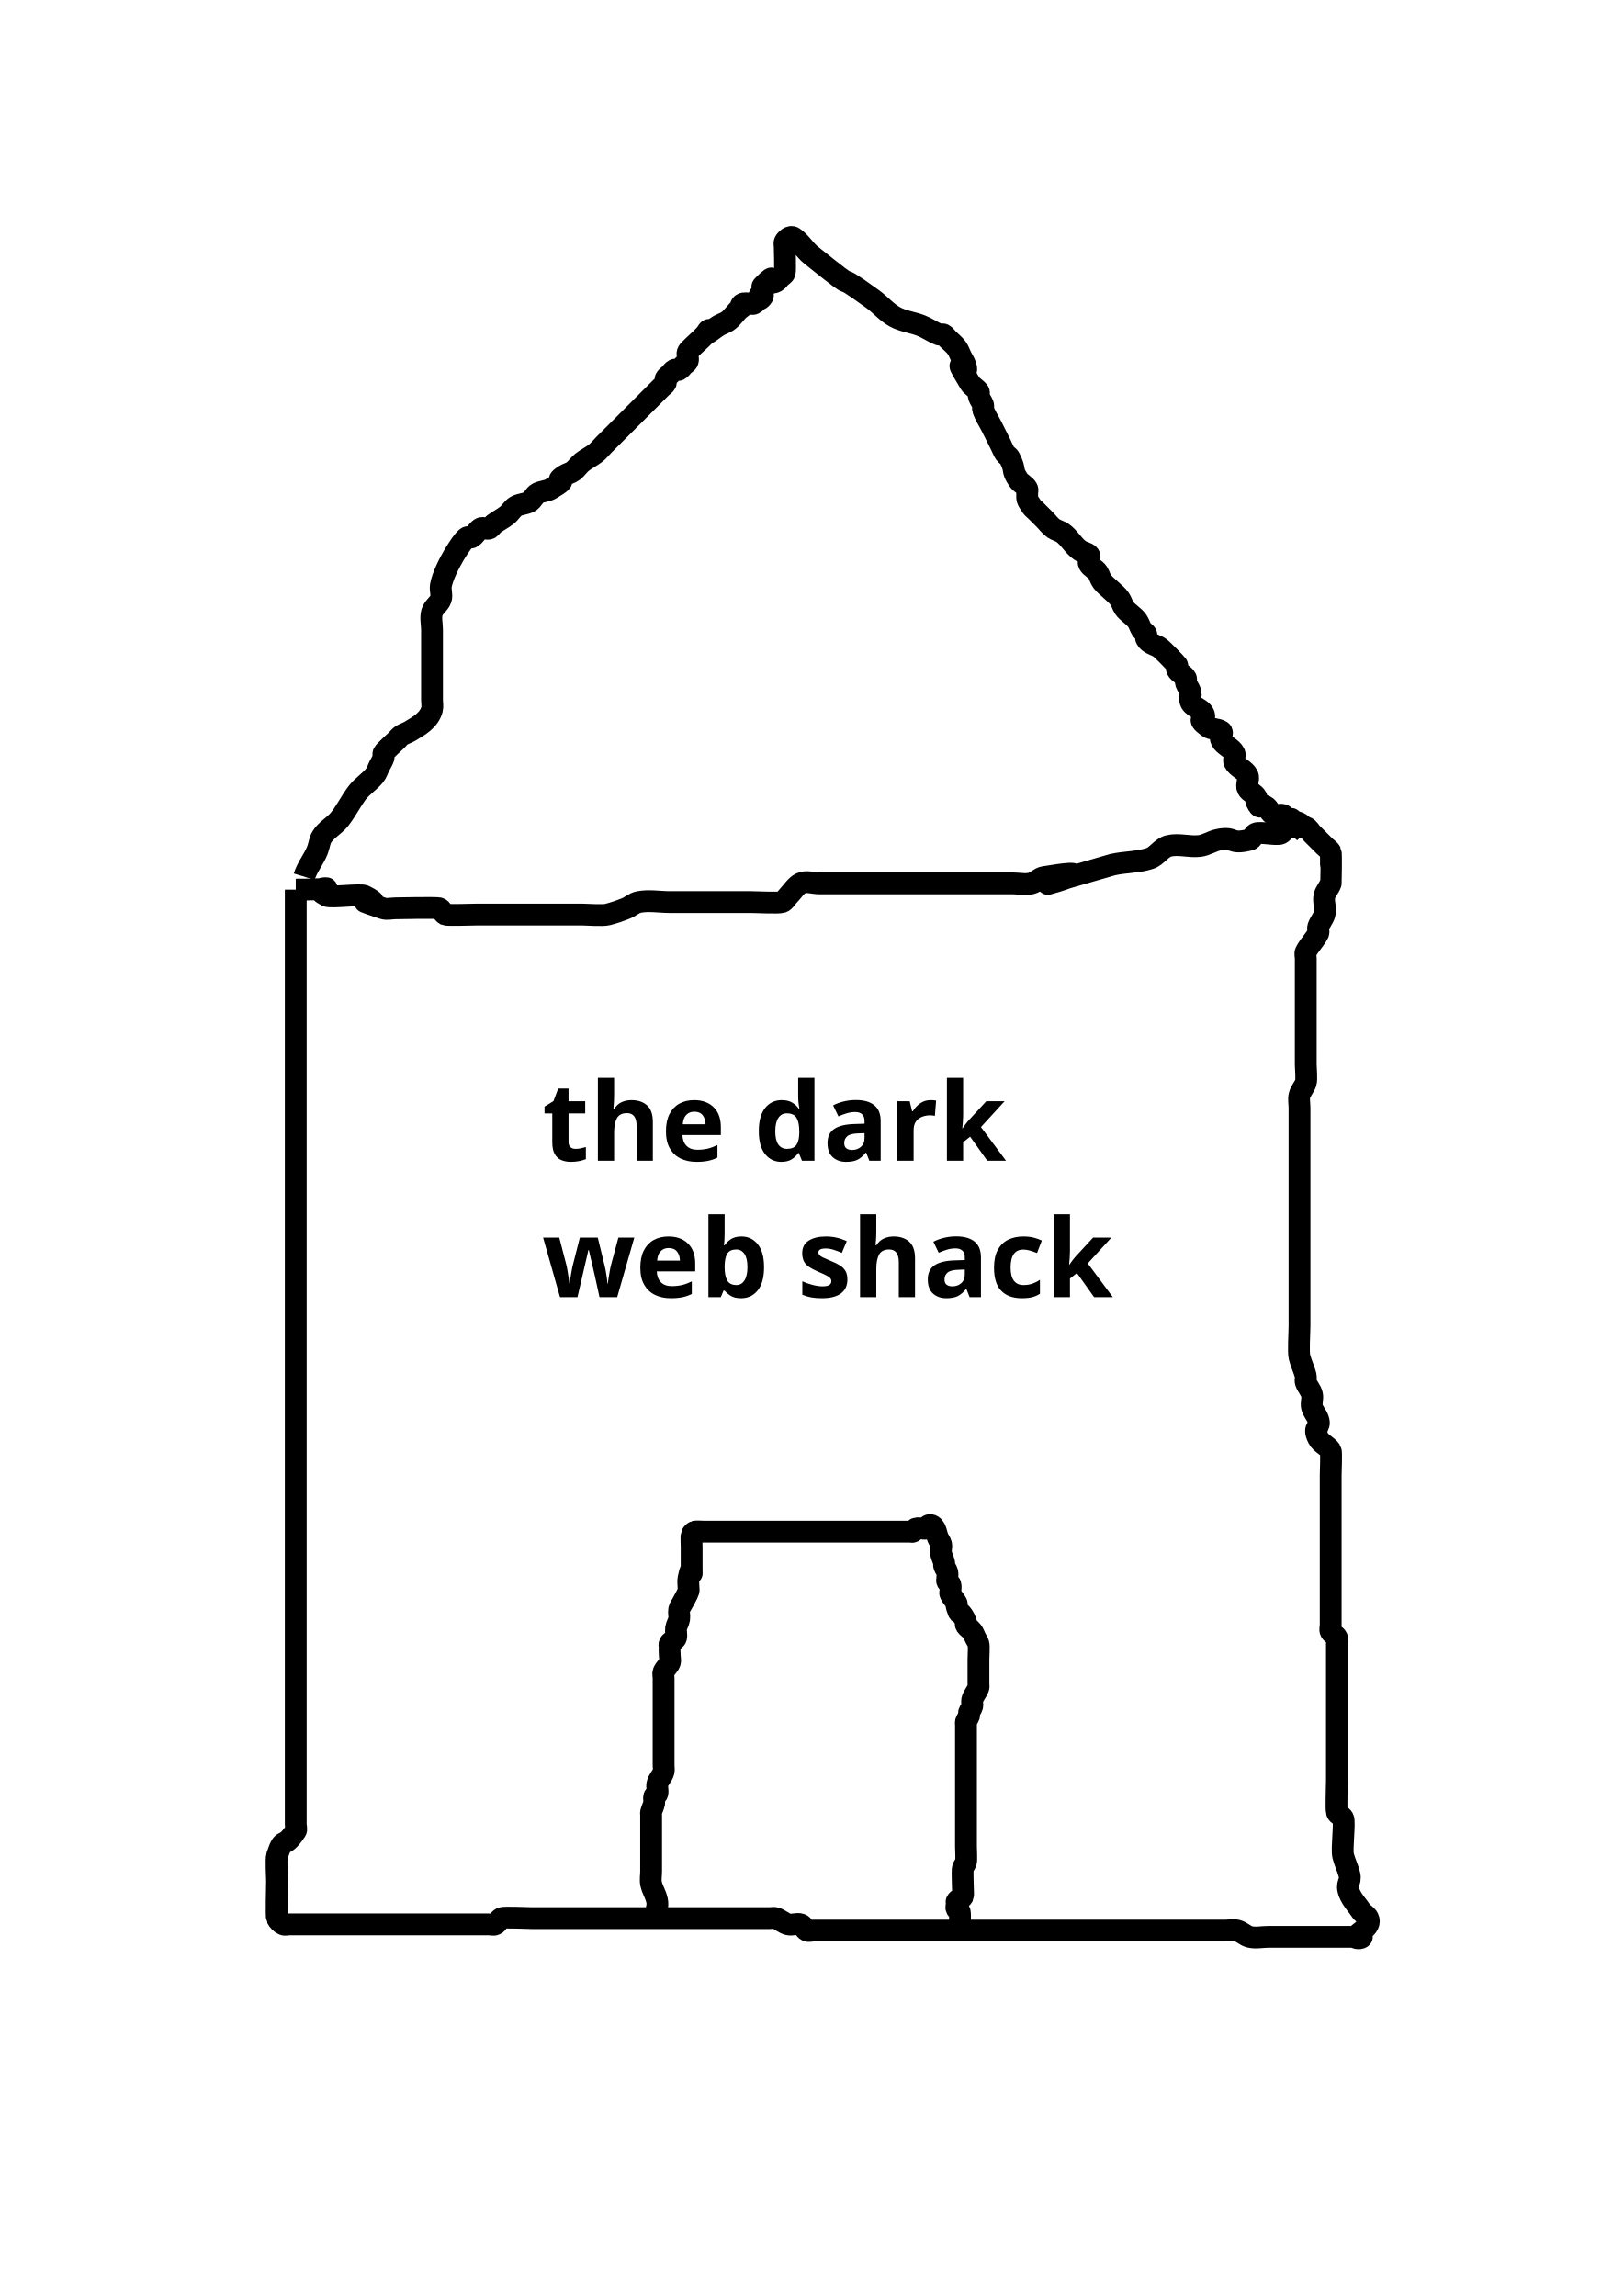
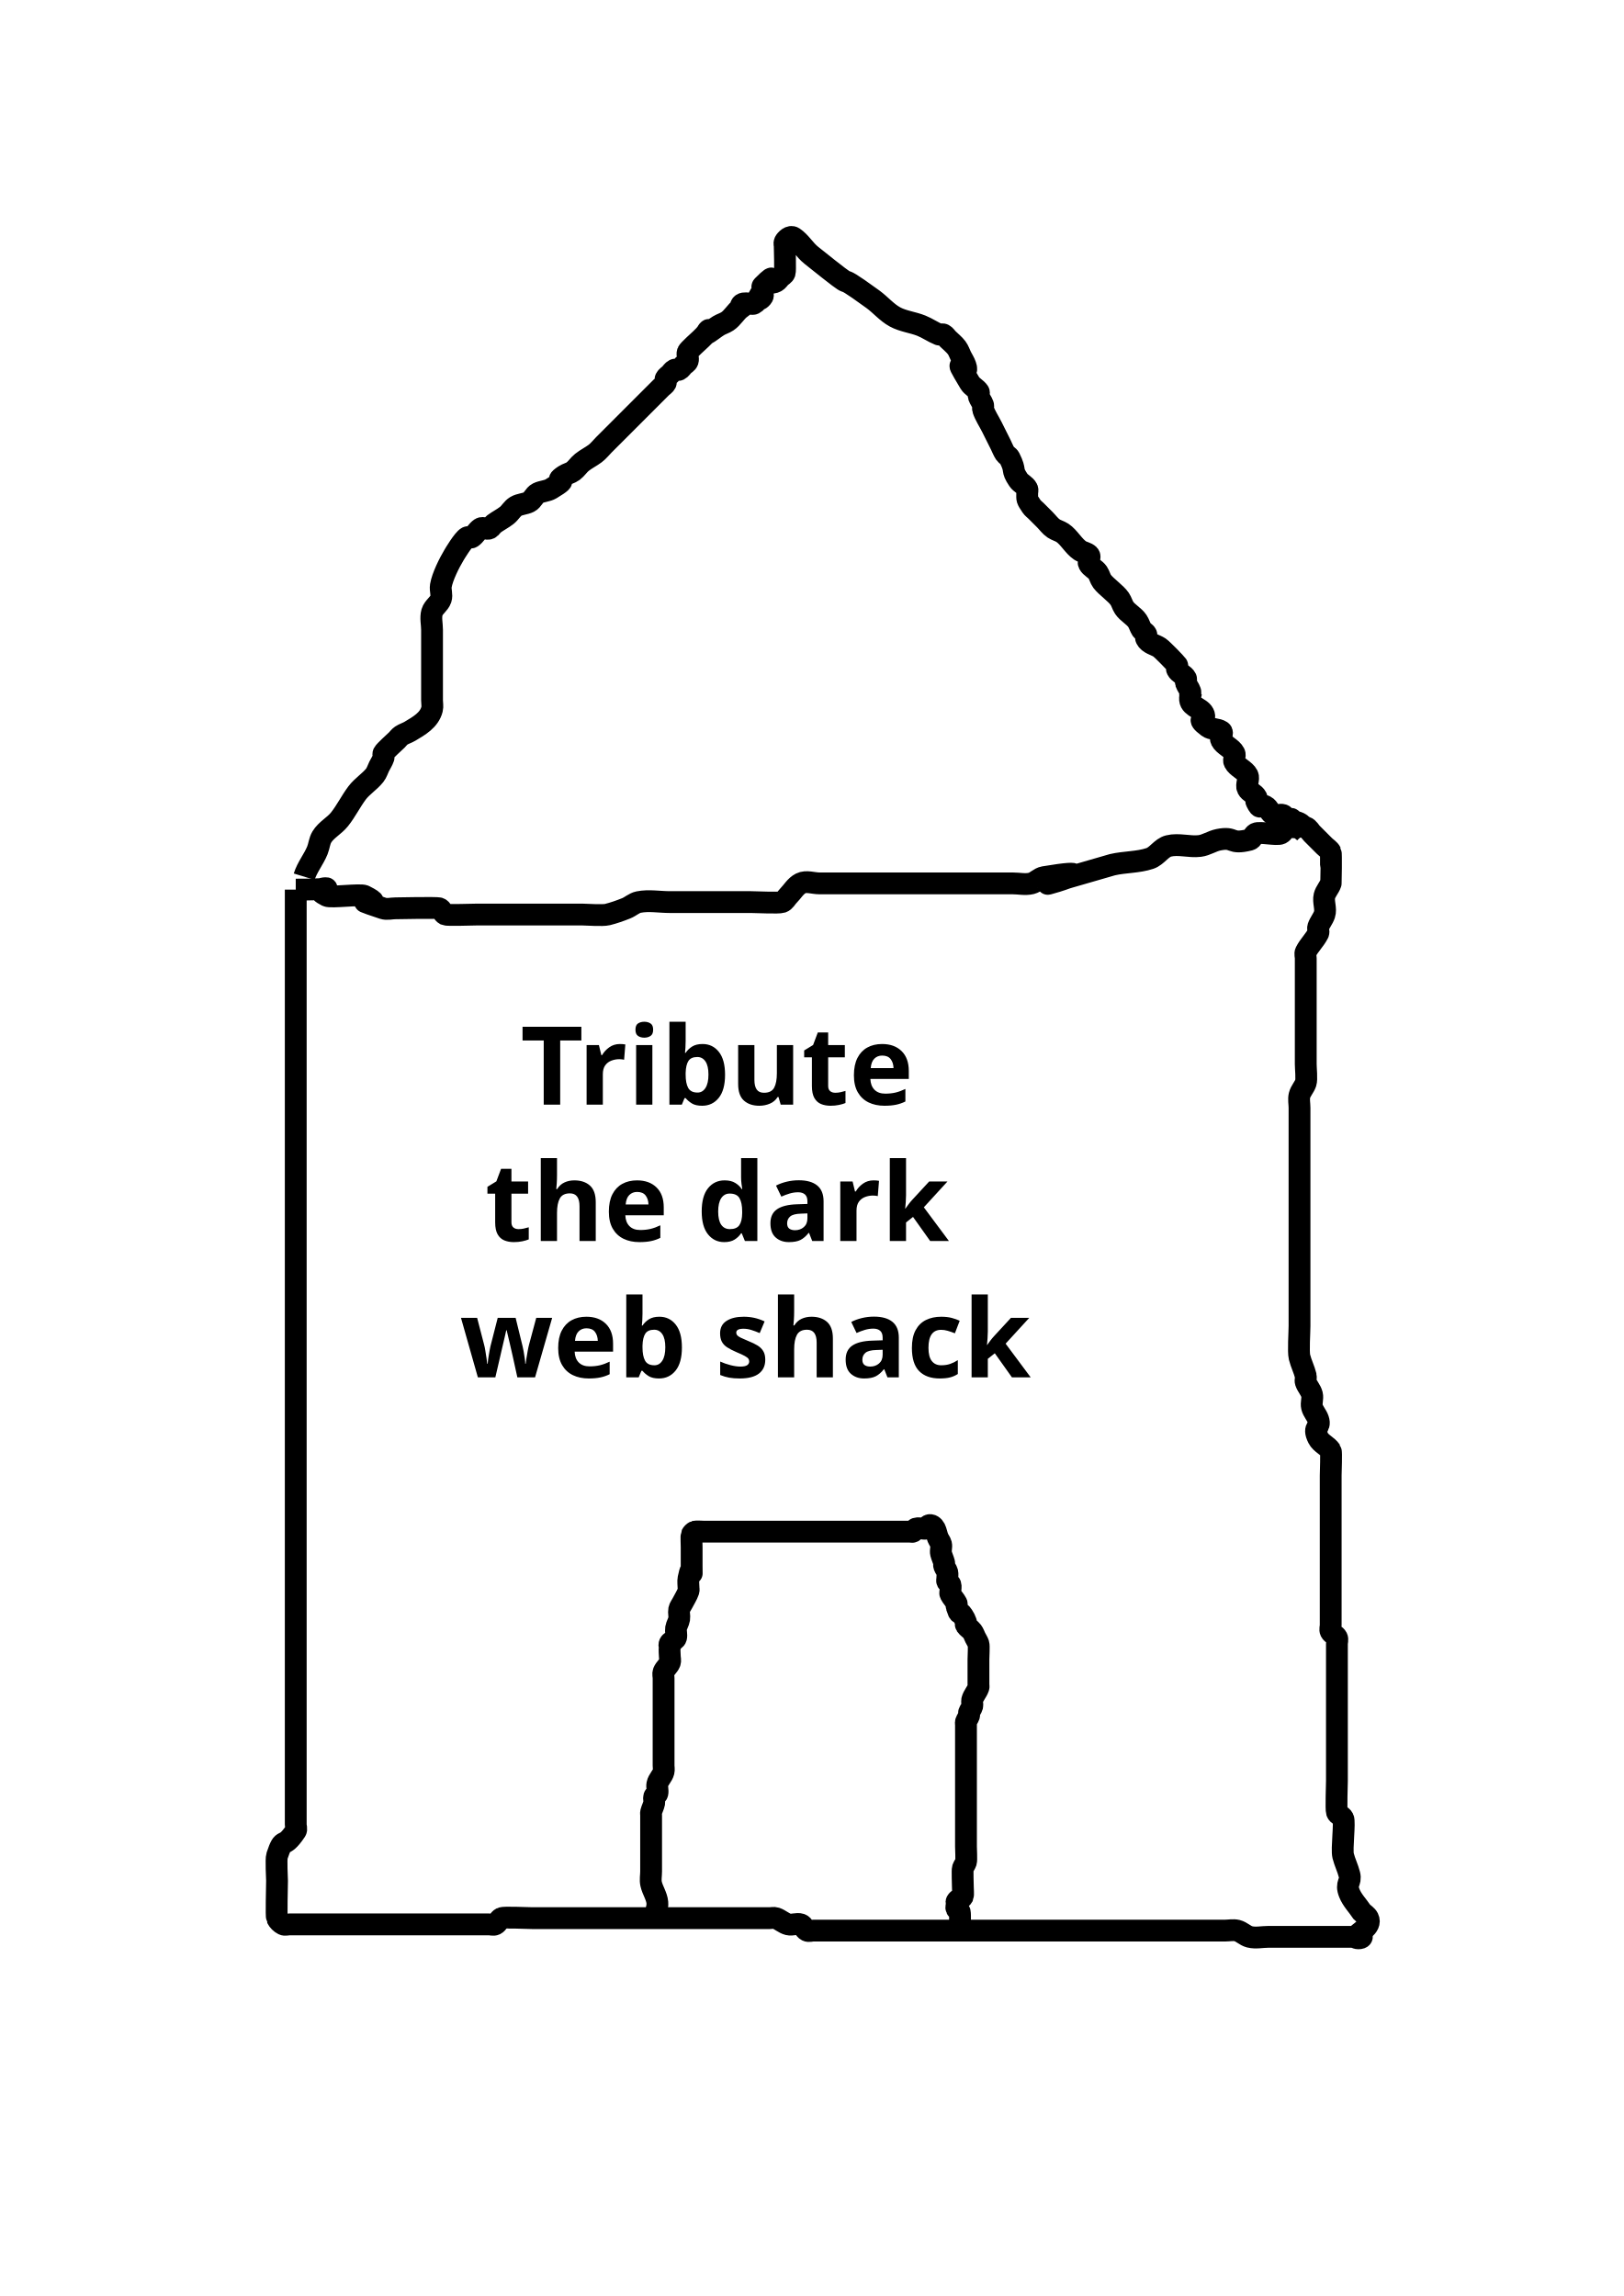
<svg xmlns="http://www.w3.org/2000/svg" width="210mm" height="297mm" viewBox="0 0 744.094 1052.362" id="svg2" version="1.1">
  <defs id="defs4" />
  <g id="layer1">
    <path style="fill:none;fill-opacity:1;fill-rule:evenodd;stroke:#000000;stroke-width:10;stroke-linecap:butt;stroke-linejoin:miter;stroke-miterlimit:4;stroke-dasharray:none;stroke-opacity:1" d="m 135.529,407.747 c 0,129.524 0,259.048 0,388.571 0,9.524 0,19.048 0,28.571 0,3.81 0,7.619 0,11.429 0,0.952 0.528,2.065 0,2.857 -6.202,9.302 -5.315,1.659 -8.571,11.429 -0.515,1.546 0,10.455 0,11.429 0,2.764 -0.424,16.295 0,17.143 0.602,1.205 1.652,2.255 2.857,2.857 0.852,0.426 1.905,0 2.857,0 2.857,0 5.714,0 8.571,0 8.571,0 17.143,0 25.714,0 11.429,0 22.857,0 34.286,0 4.762,0 9.524,0 14.286,0 2.857,0 5.714,0 8.571,0 0.952,0 2.005,0.426 2.857,0 1.205,-0.602 1.652,-2.255 2.857,-2.857 1.126,-0.563 11.464,0 14.286,0 10.476,0 20.952,0 31.429,0 18.095,0 36.19,0 54.286,0 5.714,0 11.429,0 17.143,0 1.905,0 3.81,0 5.714,0 0.952,0 1.954,-0.301 2.857,0 2.02,0.673 3.648,2.341 5.714,2.857 1.848,0.462 3.907,-0.602 5.714,0 1.278,0.426 1.652,2.255 2.857,2.857 0.852,0.426 1.905,0 2.857,0 1.905,0 3.81,0 5.714,0 6.667,0 13.333,0 20,0 37.143,0 74.286,0 111.429,0 12.381,0 24.762,0 37.143,0 4.762,0 9.524,0 14.286,0 1.905,0 3.866,-0.462 5.714,0 2.066,0.517 3.648,2.341 5.714,2.857 2.772,0.693 5.714,0 8.571,0 11.429,0 22.857,0 34.286,0 1.905,0 3.81,0 5.714,0 0.952,0 2.857,-0.952 2.857,0 0,0.952 -3.283,0.852 -2.857,0 0.866,-1.731 7.667,-4.667 5.714,-8.571 -0.602,-1.205 -1.905,-1.905 -2.857,-2.857 -1.905,-2.857 -4.439,-5.383 -5.714,-8.571 -1.905,-4.762 0.952,-4.762 0,-8.571 -0.73,-2.922 -2.127,-5.65 -2.857,-8.571 -0.779,-3.115 0.903,-15.337 0,-17.143 -0.602,-1.205 -2.431,-1.579 -2.857,-2.857 -0.436,-1.308 0,-12.691 0,-14.286 0,-13.333 0,-26.667 0,-40 0,-5.714 0,-11.429 0,-17.143 0,-1.905 0,-3.81 0,-5.714 0,-0.952 0.426,-2.005 0,-2.857 -0.602,-1.205 -2.255,-1.652 -2.857,-2.857 -0.426,-0.852 0,-1.905 0,-2.857 0,-3.81 0,-7.619 0,-11.429 0,-8.571 0,-17.143 0,-25.714 0,-10.476 0,-20.952 0,-31.429 0,-1.842 0.409,-10.815 0,-11.429 -1.494,-2.241 -4.51,-3.305 -5.714,-5.714 -2.857,-5.714 1.429,-4.286 0,-8.571 -0.673,-2.02 -2.341,-3.648 -2.857,-5.714 -0.462,-1.848 0.462,-3.866 0,-5.714 -0.516,-2.066 -2.184,-3.694 -2.857,-5.714 -0.301,-0.903 0.231,-1.933 0,-2.857 -0.73,-2.922 -2.127,-5.65 -2.857,-8.571 -0.611,-2.444 0,-11.43 0,-14.286 0,-9.524 0,-19.048 0,-28.571 0,-18.095 0,-36.19 0,-54.286 0,-5.714 0,-11.429 0,-17.143 0,-1.905 -0.462,-3.866 0,-5.714 0.516,-2.066 2.184,-3.694 2.857,-5.714 0.537,-1.612 0,-6.694 0,-8.571 0,-7.619 0,-15.238 0,-22.857 0,-6.667 0,-13.333 0,-20 0,-1.905 0,-3.81 0,-5.714 0,-0.952 -0.426,-2.005 0,-2.857 1.536,-3.071 4.179,-5.5 5.714,-8.571 0.426,-0.852 -0.301,-1.954 0,-2.857 0.673,-2.02 2.184,-3.694 2.857,-5.714 0.904,-2.711 -0.693,-5.8 0,-8.571 0.516,-2.066 2.184,-3.694 2.857,-5.714 0.053,-0.16 0.275,-13.736 0,-14.286 -0.602,-1.205 -1.905,-1.905 -2.857,-2.857 -0.952,-0.952 -1.905,-1.905 -2.857,-2.857 -0.952,-0.952 -1.905,-1.905 -2.857,-2.857 -0.952,-0.952 -1.579,-2.431 -2.857,-2.857 -1.807,-0.602 -3.81,0 -5.714,0 -0.952,0 -2.005,-0.426 -2.857,0 -1.205,0.602 -1.652,2.255 -2.857,2.857 -1.796,0.898 -9.633,-0.898 -11.429,0 -1.205,0.602 -1.55,2.53 -2.857,2.857 -9.524,2.381 -6.349,-1.587 -14.286,0 -2.953,0.591 -5.583,2.484 -8.571,2.857 -4.725,0.591 -9.666,-1.155 -14.286,0 -3.331,0.833 -5.314,4.628 -8.571,5.714 -5.496,1.832 -11.498,1.555 -17.143,2.857 -70.45,20.129 12.64,-1.631 -31.429,5.714 -2.101,0.35 -3.648,2.341 -5.714,2.857 -2.772,0.693 -5.714,0 -8.571,0 -5.714,0 -11.429,0 -17.143,0 -18.095,0 -36.19,0 -54.286,0 -5.714,0 -11.429,0 -17.143,0 -2.857,0 -6.016,-1.278 -8.571,0 -2.409,1.205 -3.81,3.81 -5.714,5.714 -0.952,0.952 -1.579,2.431 -2.857,2.857 -1.637,0.546 -11.603,0 -14.286,0 -12.381,0 -24.762,0 -37.143,0 -4.762,0 -9.616,-0.934 -14.286,0 -2.088,0.418 -3.737,2.066 -5.714,2.857 -2.796,1.119 -5.65,2.127 -8.571,2.857 -2.251,0.563 -9.565,0 -11.429,0 -6.667,0 -13.333,0 -20,0 -9.524,0 -19.048,0 -28.571,0 -1.526,0 -13.468,0.409 -14.286,0 -1.205,-0.602 -1.579,-2.431 -2.857,-2.857 -1.169,-0.39 -19.481,0 -20,0 -1.905,0 -3.907,0.602 -5.714,0 -20.695,-6.899 4.505,0.824 -8.571,-5.714 -1.774,-0.887 -15.312,0.915 -17.143,0 -11.102,-5.551 14.19,-2.857 -14.286,-2.857 z" id="path3346" />
    <path style="fill:none;fill-opacity:1;fill-rule:evenodd;stroke:#000000;stroke-width:10;stroke-linecap:butt;stroke-linejoin:miter;stroke-miterlimit:4;stroke-dasharray:none;stroke-opacity:1" d="m 299.814,879.176 c 0.476,-2.381 1.648,-4.725 1.429,-7.143 -0.273,-2.999 -2.204,-5.631 -2.857,-8.571 -0.413,-1.859 0,-3.81 0,-5.714 0,-3.81 0,-7.619 0,-11.429 0,-3.333 0,-6.667 0,-10 0,-1.429 0,-2.857 0,-4.286 0,-0.476 -0.115,-0.967 0,-1.429 0.365,-1.461 1.133,-2.809 1.429,-4.286 0.187,-0.934 -0.301,-1.954 0,-2.857 0.213,-0.639 1.265,-0.775 1.429,-1.429 0.346,-1.386 -0.28,-2.885 0,-4.286 0.418,-2.088 2.341,-3.648 2.857,-5.714 0.231,-0.924 0,-1.905 0,-2.857 0,-2.857 0,-5.714 0,-8.571 0,-8.095 0,-16.19 0,-24.286 0,-2.381 0,-4.762 0,-7.143 0,-0.952 -0.354,-1.973 0,-2.857 0.638,-1.594 2.219,-2.692 2.857,-4.286 0.354,-0.884 0,-1.905 0,-2.857 0,-1.429 -0.28,-2.885 0,-4.286 -1.061,-2.644 2.441,-2.62 2.857,-4.286 0.346,-1.386 -0.235,-2.877 0,-4.286 0.248,-1.485 1.181,-2.8 1.429,-4.286 0.235,-1.409 -0.28,-2.885 0,-4.286 0.209,-1.044 0.952,-1.905 1.429,-2.857 0.952,-1.905 2.184,-3.694 2.857,-5.714 0.151,-0.452 0,-0.952 0,-1.429 0,-1.429 -0.28,-2.885 0,-4.286 1.854,-9.272 1.429,3.184 1.429,-5.714 0,-2.857 0,-5.714 0,-8.571 0,-0.747 -0.188,-5.339 0,-5.714 0.301,-0.602 0.826,-1.127 1.429,-1.429 0.435,-0.217 3.642,0 4.286,0 2.857,0 5.714,0 8.571,0 10.476,0 20.952,0 31.429,0 12.381,0 24.762,0 37.143,0 3.81,0 7.619,0 11.429,0 1.429,0 2.857,0 4.286,0 0.476,0 0.952,0 1.429,0 0.476,0 1.003,0.213 1.429,0 0.602,-0.301 0.79,-1.216 1.429,-1.429 0.904,-0.301 1.905,0 2.857,0 0.476,0 1.003,0.213 1.429,0 0.602,-0.301 0.826,-1.127 1.429,-1.429 1.182,-0.591 2.393,0.499 2.857,1.429 0.673,1.347 0.869,2.888 1.429,4.286 0.395,0.989 1.17,1.824 1.429,2.857 0.336,1.345 -0.336,2.941 0,4.286 0.365,1.461 1.063,2.825 1.429,4.286 0.116,0.462 -0.151,0.977 0,1.429 0.337,1.01 1.17,1.824 1.429,2.857 0.231,0.924 0,1.905 0,2.857 0,0.476 -0.213,1.003 0,1.429 0.301,0.602 1.216,0.79 1.429,1.429 0.301,0.903 0,1.905 0,2.857 0,0.476 -0.213,1.003 0,1.429 0.768,1.536 2.089,2.75 2.857,4.286 0.213,0.426 -0.151,0.977 0,1.429 1.726,5.179 0.678,1.017 2.857,4.286 0.591,0.886 1.092,1.847 1.429,2.857 0.151,0.452 -0.264,1.032 0,1.429 0.747,1.121 2.049,1.78 2.857,2.857 0.639,0.852 0.952,1.905 1.429,2.857 0.476,0.952 1.092,1.847 1.429,2.857 0.308,0.924 0,5.583 0,7.143 0,2.857 0,5.714 0,8.571 0,0.952 0,1.905 0,2.857 0,0.476 0.151,0.977 0,1.429 -0.673,2.02 -2.341,3.648 -2.857,5.714 -0.231,0.924 0.231,1.933 0,2.857 -0.258,1.033 -1.092,1.847 -1.429,2.857 -0.151,0.452 0.151,0.977 0,1.429 -0.337,1.01 -1.092,1.847 -1.429,2.857 -0.151,0.452 0,0.952 0,1.429 0,0.952 0,1.905 0,2.857 0,2.857 0,5.714 0,8.571 0,10 0,20 0,30 0,4.762 0,9.524 0,14.286 0,1.14 0.286,6.286 0,7.143 -0.337,1.01 -1.092,1.847 -1.429,2.857 -0.277,0.832 0,7.588 0,8.571 0,0.643 0.217,3.851 0,4.286 -0.301,0.602 -0.952,0.952 -1.429,1.429 -0.476,0.476 -0.952,1.905 -1.429,1.429 -0.476,-0.476 1.429,-2.102 1.429,-1.429 0,0.991 -2.163,2.817 -1.429,4.286 0.301,0.602 1.265,0.775 1.429,1.429 0.305,1.222 0,8.176 0,10" id="path3350" />
-     <text xml:space="preserve" style="font-style:normal;font-variant:normal;font-weight:bold;font-stretch:normal;font-size:50px;line-height:125%;font-family:Purisa;-inkscape-font-specification:'Purisa, Bold';text-align:start;letter-spacing:0px;word-spacing:0px;writing-mode:lr-tb;text-anchor:start;fill:#000000;fill-opacity:1;stroke:none;stroke-width:1px;stroke-linecap:butt;stroke-linejoin:miter;stroke-opacity:1" x="248.386" y="532.033" id="text4152">
-       <tspan id="tspan4154" x="248.386" y="532.033">the dark</tspan>
-       <tspan x="248.386" y="594.533" id="tspan4156">web shack</tspan>
+     <text xml:space="preserve" style="font-style:normal;font-variant:normal;font-weight:bold;font-stretch:normal;font-size:50px;line-height:125%;font-family:Purisa;-inkscape-font-specification:'Purisa, Bold';text-align:center;letter-spacing:0px;word-spacing:0px;writing-mode:lr-tb;text-anchor:middle;fill:#000000;fill-opacity:1;stroke:none;stroke-width:1px;stroke-linecap:butt;stroke-linejoin:miter;stroke-opacity:1" x="374.044" y="506.319" id="text4152">
+       <tspan id="tspan4154" x="374.044" y="506.319">Tribute</tspan>
+       <tspan x="374.044" y="568.819" id="tspan3339">the dark</tspan>
+       <tspan x="374.044" y="631.319" id="tspan4156">web shack</tspan>
    </text>
    <path style="fill:none;fill-rule:evenodd;stroke:#000000;stroke-width:10;stroke-linecap:butt;stroke-linejoin:miter;stroke-miterlimit:4;stroke-dasharray:none;stroke-opacity:1" d="m 139.401,401.824 c 1.335,-4.348 4.383,-7.927 6.061,-12.122 0.791,-1.977 0.925,-4.235 2.02,-6.061 1.96,-3.267 5.701,-5.106 8.081,-8.081 3.034,-3.792 5.167,-8.237 8.081,-12.122 2.286,-3.048 5.701,-5.106 8.081,-8.081 0.941,-1.176 1.347,-2.694 2.02,-4.041 0.673,-1.347 1.544,-2.612 2.02,-4.041 0.213,-0.639 -0.301,-1.418 0,-2.02 0.539,-1.079 4.997,-4.997 6.061,-6.061 0.673,-0.673 1.228,-1.492 2.02,-2.02 1.253,-0.835 2.749,-1.246 4.041,-2.02 4.073,-2.444 8.839,-5.051 10.102,-10.102 0.327,-1.307 0,-2.694 0,-4.041 0,-2.02 0,-4.041 0,-6.061 0,-8.755 0,-17.509 0,-26.264 0,-2.694 -0.74,-5.491 0,-8.081 0.667,-2.335 3.273,-3.757 4.041,-6.061 0.639,-1.917 -0.332,-4.068 0,-6.061 0.695,-4.169 3.828,-10.42 6.061,-14.142 0.168,-0.28 4.249,-7.175 6.061,-8.081 0.602,-0.301 1.46,0.374 2.02,0 1.585,-1.057 2.456,-2.984 4.041,-4.041 1.121,-0.747 2.836,0.602 4.041,0 0.852,-0.426 1.258,-1.449 2.02,-2.02 1.942,-1.457 4.165,-2.524 6.061,-4.041 1.487,-1.19 2.407,-3.061 4.041,-4.041 1.826,-1.096 4.156,-1.068 6.061,-2.02 1.704,-0.852 2.337,-3.189 4.041,-4.041 1.905,-0.952 4.235,-0.925 6.061,-2.02 10.102,-6.061 0,-2.02 6.061,-6.061 1.253,-0.835 2.836,-1.117 4.041,-2.02 1.524,-1.143 2.553,-2.851 4.041,-4.041 1.896,-1.517 4.118,-2.584 6.061,-4.041 1.524,-1.143 2.694,-2.694 4.041,-4.041 4.714,-4.714 9.428,-9.428 14.142,-14.142 3.367,-3.367 6.734,-6.734 10.102,-10.102 0.673,-0.673 1.347,-1.347 2.02,-2.02 0.673,-0.673 1.594,-1.168 2.02,-2.02 0.301,-0.602 -0.301,-1.418 0,-2.02 0.426,-0.852 1.347,-1.347 2.02,-2.02 0.673,-0.673 1.168,-1.594 2.02,-2.02 0.602,-0.301 1.418,0.301 2.02,0 0.852,-0.426 1.347,-1.347 2.02,-2.02 0.673,-0.673 1.719,-1.117 2.02,-2.02 0.426,-1.278 -0.426,-2.763 0,-4.041 0.307,-0.922 5.151,-5.151 6.061,-6.061 0.673,-0.673 1.347,-1.347 2.02,-2.02 0.673,-0.673 1.347,-2.694 2.02,-2.02 0.673,0.673 -2.872,2.446 -2.02,2.02 2.172,-1.086 3.979,-2.791 6.061,-4.041 1.291,-0.775 2.788,-1.185 4.041,-2.02 2.377,-1.585 3.775,-4.347 6.061,-6.061 -0.23,-3.827 4.714,-1.347 6.061,-2.02 2.108,-1.054 3.195,-4.886 4.041,-4.041 0.673,0.673 -2.02,2.973 -2.02,2.02 0,-1.506 1.544,-2.612 2.02,-4.041 0.213,-0.639 -0.476,-1.544 0,-2.02 7.885,-7.885 1.085,0.468 6.061,-2.02 0.852,-0.426 1.347,-1.347 2.02,-2.02 0.673,-0.673 1.719,-1.117 2.02,-2.02 0.345,-1.034 0,-10.677 0,-12.122 0,-0.673 -0.301,-1.418 0,-2.02 0.509,-1.019 2.473,-3.065 4.041,-2.02 3.17,2.113 5.106,5.701 8.081,8.081 26.748,21.399 5.727,3.798 28.284,20.203 3.487,2.536 6.316,6.016 10.102,8.081 3.739,2.04 8.167,2.459 12.122,4.041 2.796,1.119 5.285,2.922 8.081,4.041 0.625,0.25 1.418,-0.301 2.02,0 0.852,0.426 1.347,1.347 2.02,2.02 1.347,1.347 2.898,2.517 4.041,4.041 0.904,1.205 1.347,2.694 2.02,4.041 0.673,1.347 1.544,2.612 2.02,4.041 2.406,7.219 -7.822,-8.323 2.02,8.081 0.98,1.633 2.984,2.456 4.041,4.041 0.374,0.56 -0.213,1.381 0,2.02 0.476,1.429 1.544,2.612 2.02,4.041 0.213,0.639 -0.213,1.381 0,2.02 0.952,2.857 2.694,5.387 4.041,8.081 1.347,2.694 2.694,5.387 4.041,8.081 0.673,1.347 1.185,2.788 2.02,4.041 0.528,0.792 1.594,1.168 2.02,2.02 3.285,6.571 0.51,4.806 4.041,10.102 1.057,1.585 3.189,2.337 4.041,4.041 0.301,0.602 0,1.347 0,2.02 0,3.007 -0.301,2.579 2.02,6.061 0.528,0.792 1.347,1.347 2.02,2.02 1.347,1.347 2.694,2.694 4.041,4.041 1.347,1.347 2.456,2.984 4.041,4.041 1.253,0.835 2.788,1.185 4.041,2.02 2.973,1.982 5.108,6.099 8.081,8.081 1.253,0.835 2.976,0.956 4.041,2.02 0.952,0.952 -0.602,2.836 0,4.041 0.852,1.704 2.984,2.456 4.041,4.041 0.835,1.253 1.117,2.836 2.02,4.041 1.867,2.489 6.367,5.509 8.081,8.081 0.835,1.253 1.185,2.788 2.02,4.041 1.554,2.331 4.507,3.73 6.061,6.061 0.835,1.253 1.185,2.788 2.02,4.041 0.528,0.792 1.594,1.168 2.02,2.02 0.301,0.602 -0.301,1.418 0,2.02 1.158,2.316 4.215,2.81 6.061,4.041 1.381,0.921 7.687,7.49 8.081,8.081 0.374,0.56 -0.301,1.418 0,2.02 0.852,1.704 3.189,2.337 4.041,4.041 0.301,0.602 -0.213,1.381 0,2.02 0.476,1.429 1.544,2.612 2.02,4.041 0.213,0.639 -0.301,1.418 0,2.02 -1.12,5.004 4.555,5.07 6.061,8.081 1.783,3.565 -4.287,1.33 2.02,6.061 1.704,1.278 4.289,0.839 6.061,2.02 1.121,0.747 -0.602,2.836 0,4.041 1.212,2.424 4.849,3.637 6.061,6.061 0.602,1.205 -0.602,2.836 0,4.041 1.212,2.424 4.849,3.637 6.061,6.061 0.808,1.616 -0.808,4.445 0,6.061 0.852,1.704 3.189,2.337 4.041,4.041 0.301,0.602 -0.301,1.418 0,2.02 2.234,4.467 1.254,0.627 4.041,2.02 1.704,0.852 2.234,3.438 4.041,4.041 1.278,0.426 2.763,-0.426 4.041,0 0.904,0.301 1.168,1.594 2.02,2.02 0.602,0.301 2.02,-0.673 2.02,0 0,0.673 -2.623,-0.301 -2.02,0 1.905,0.952 4.289,0.839 6.061,2.02 0.56,0.374 -0.301,1.418 0,2.02 0.426,0.852 1.347,1.347 2.02,2.02" id="path4158" />
  </g>
</svg>
